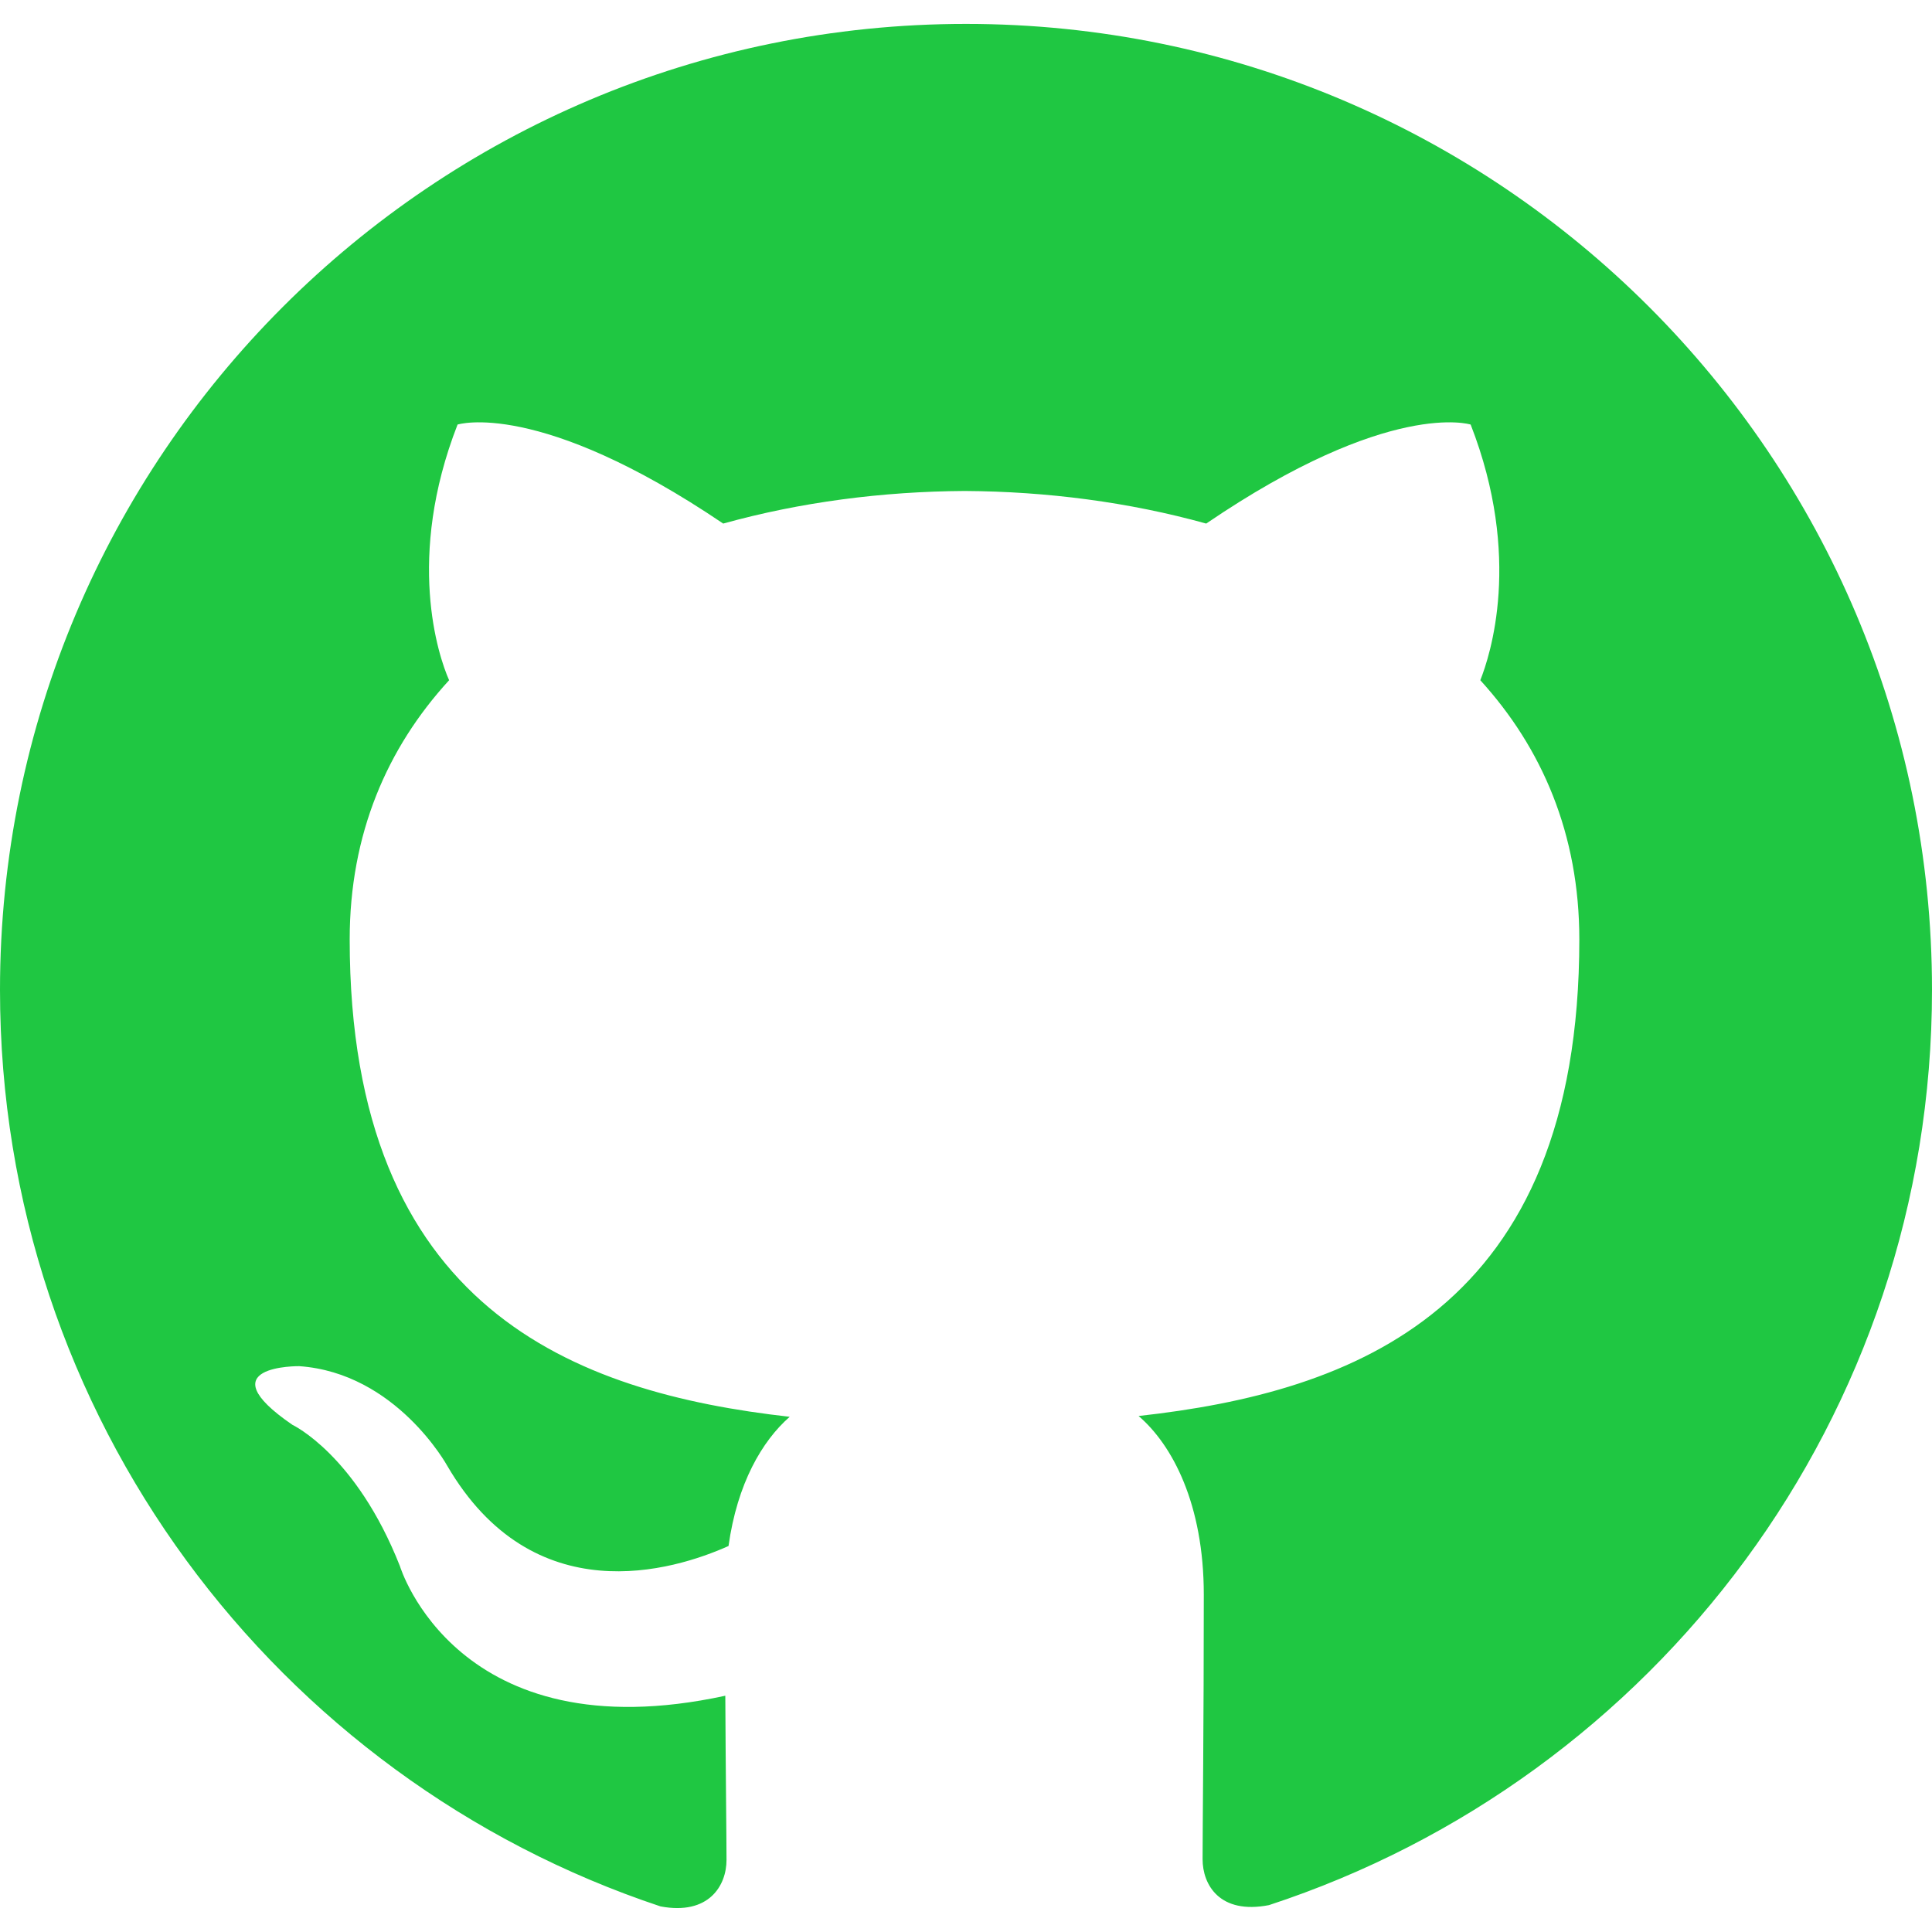
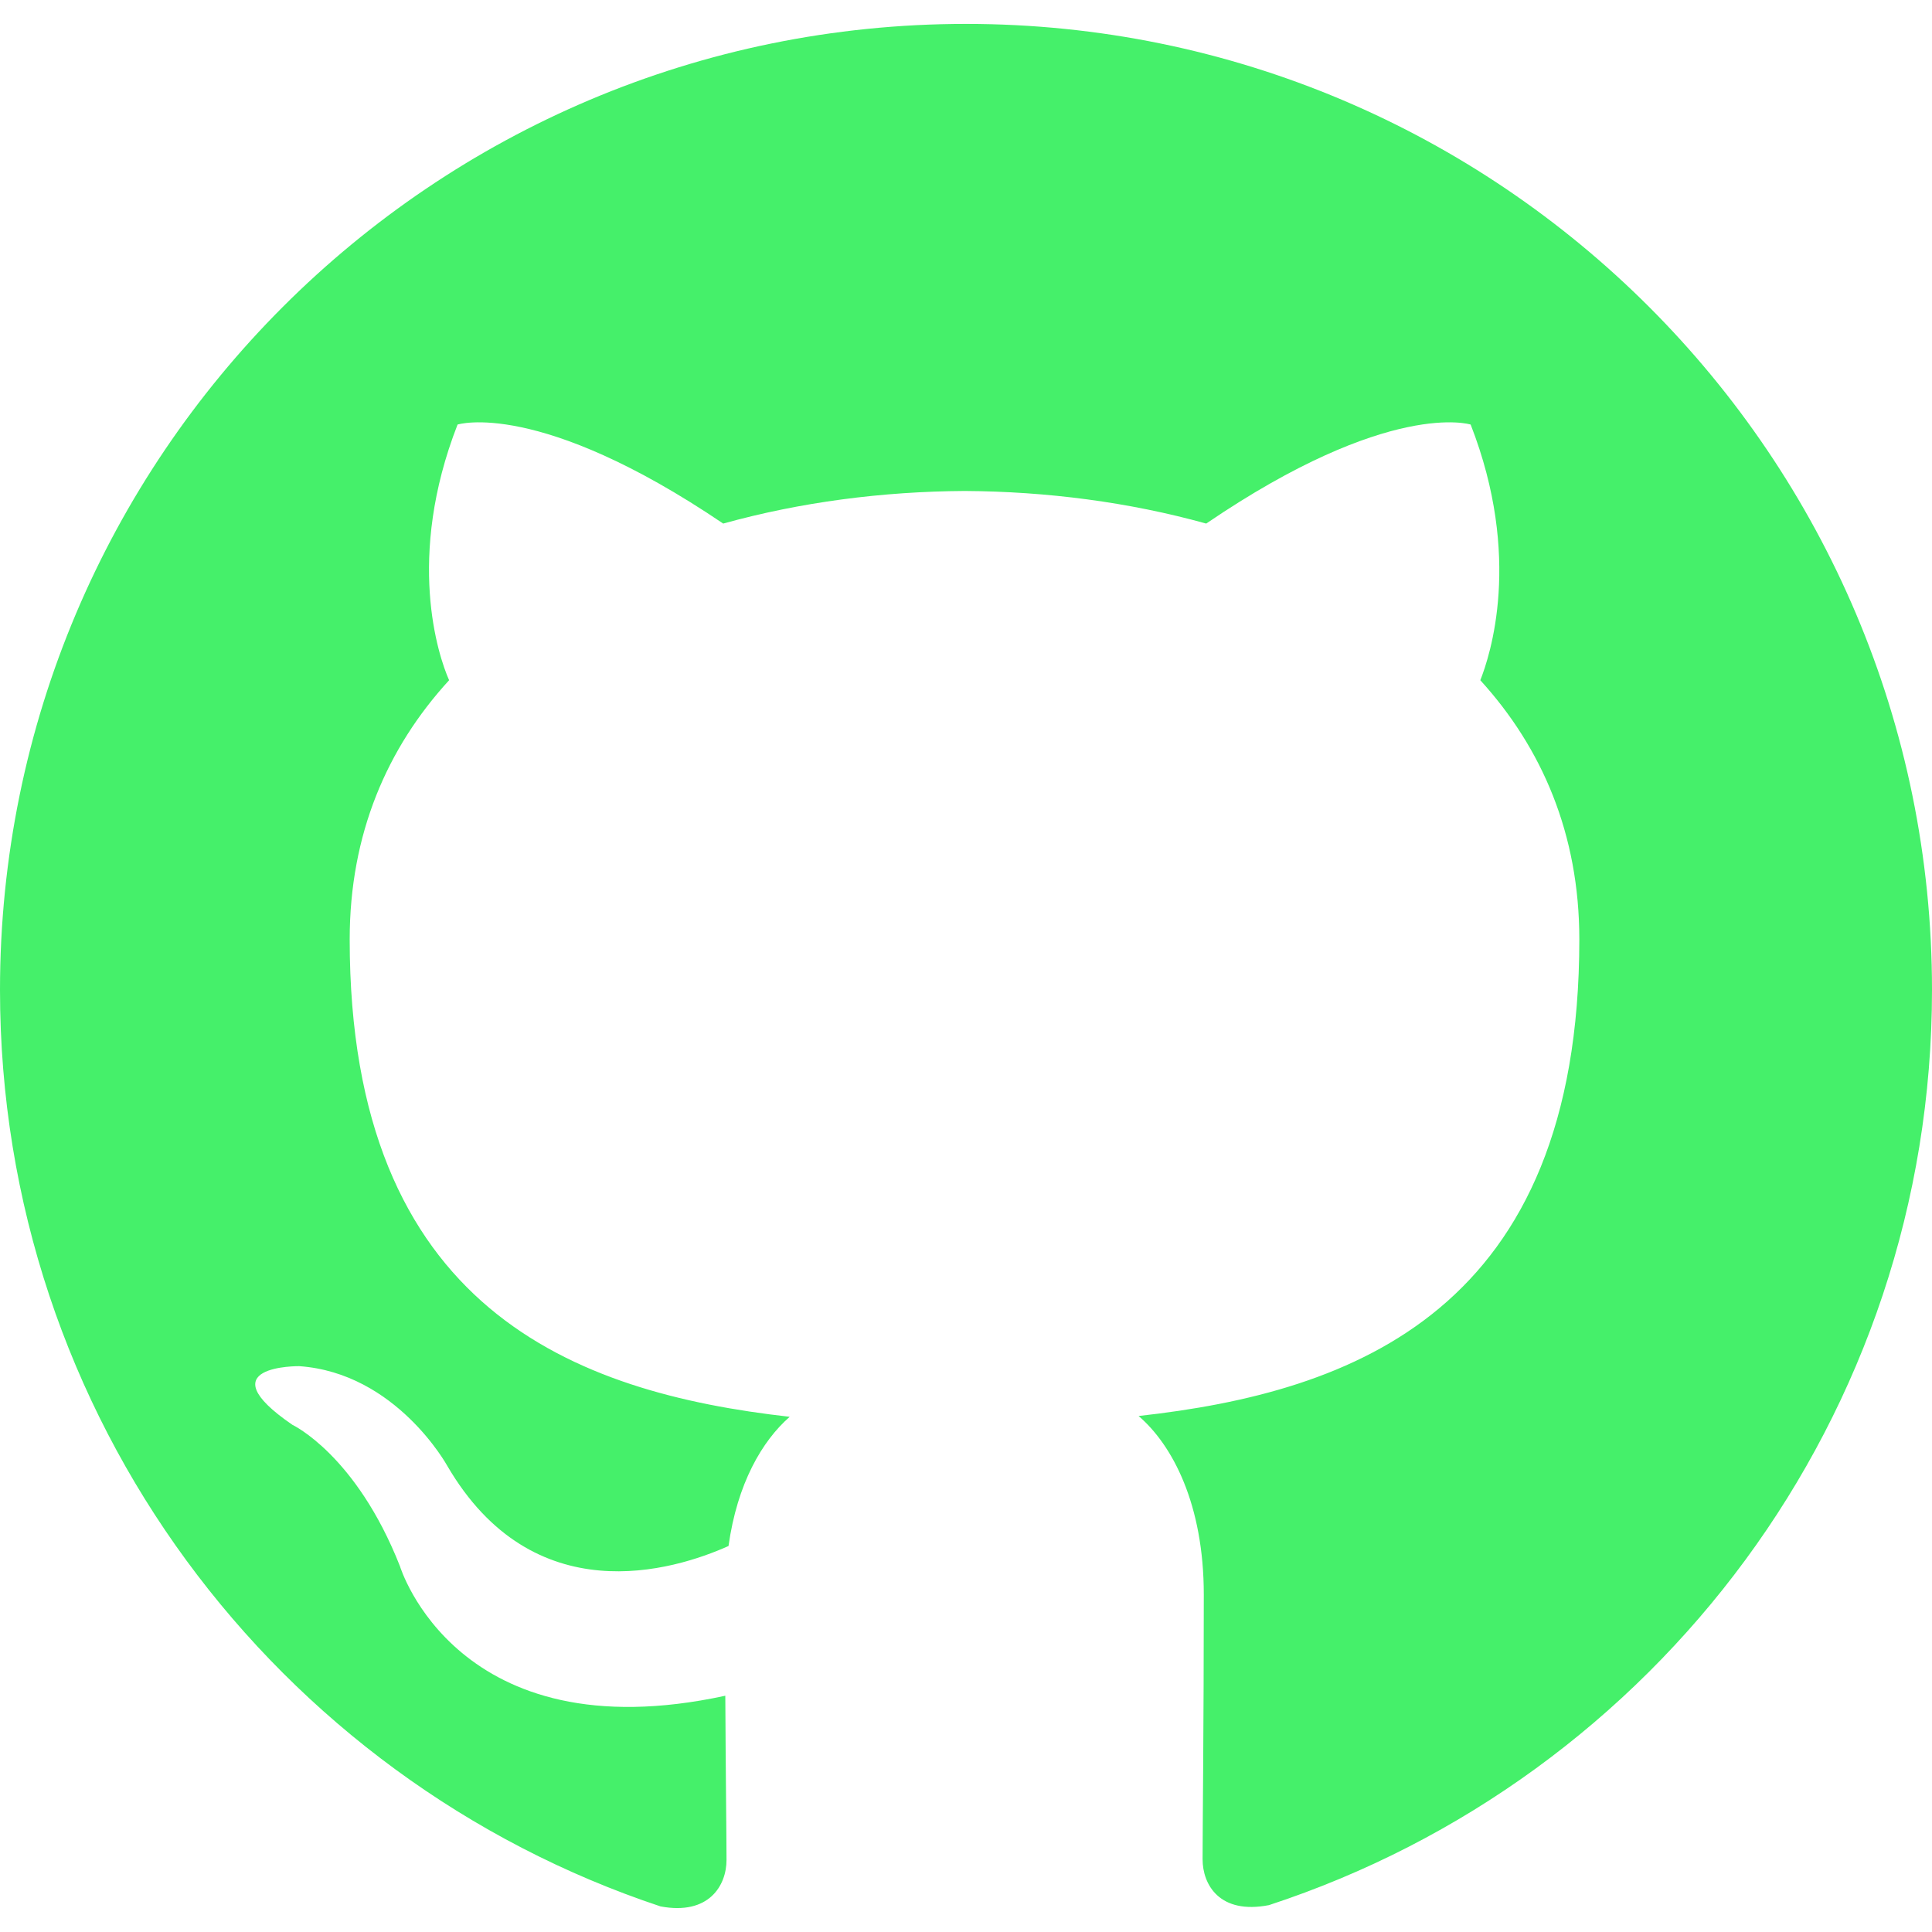
- <svg xmlns="http://www.w3.org/2000/svg" fill="#1FC742" role="img" viewBox="0 0 24 24">
+ <svg xmlns="http://www.w3.org/2000/svg" fill="#45F06A" role="img" viewBox="0 0 24 24">
  <path d="M12 .297c-6.63 0-12 5.373-12 12 0 5.303 3.438 9.8 8.205 11.385.6.113.82-.258.82-.577 0-.285-.01-1.04-.015-2.04-3.338.724-4.042-1.61-4.042-1.61C4.422 18.07 3.633 17.7 3.633 17.7c-1.087-.744.084-.729.084-.729 1.205.084 1.838 1.236 1.838 1.236 1.07 1.835 2.809 1.305 3.495.998.108-.776.417-1.305.76-1.605-2.665-.3-5.466-1.332-5.466-5.93 0-1.31.465-2.38 1.235-3.22-.135-.303-.54-1.523.105-3.176 0 0 1.005-.322 3.3 1.23.96-.267 1.98-.399 3-.405 1.02.006 2.04.138 3 .405 2.28-1.552 3.285-1.23 3.285-1.23.645 1.653.24 2.873.12 3.176.765.84 1.23 1.91 1.23 3.22 0 4.61-2.805 5.625-5.475 5.92.42.36.81 1.096.81 2.22 0 1.606-.015 2.896-.015 3.286 0 .315.21.69.825.57C20.565 22.092 24 17.592 24 12.297c0-6.627-5.373-12-12-12" />
</svg>
